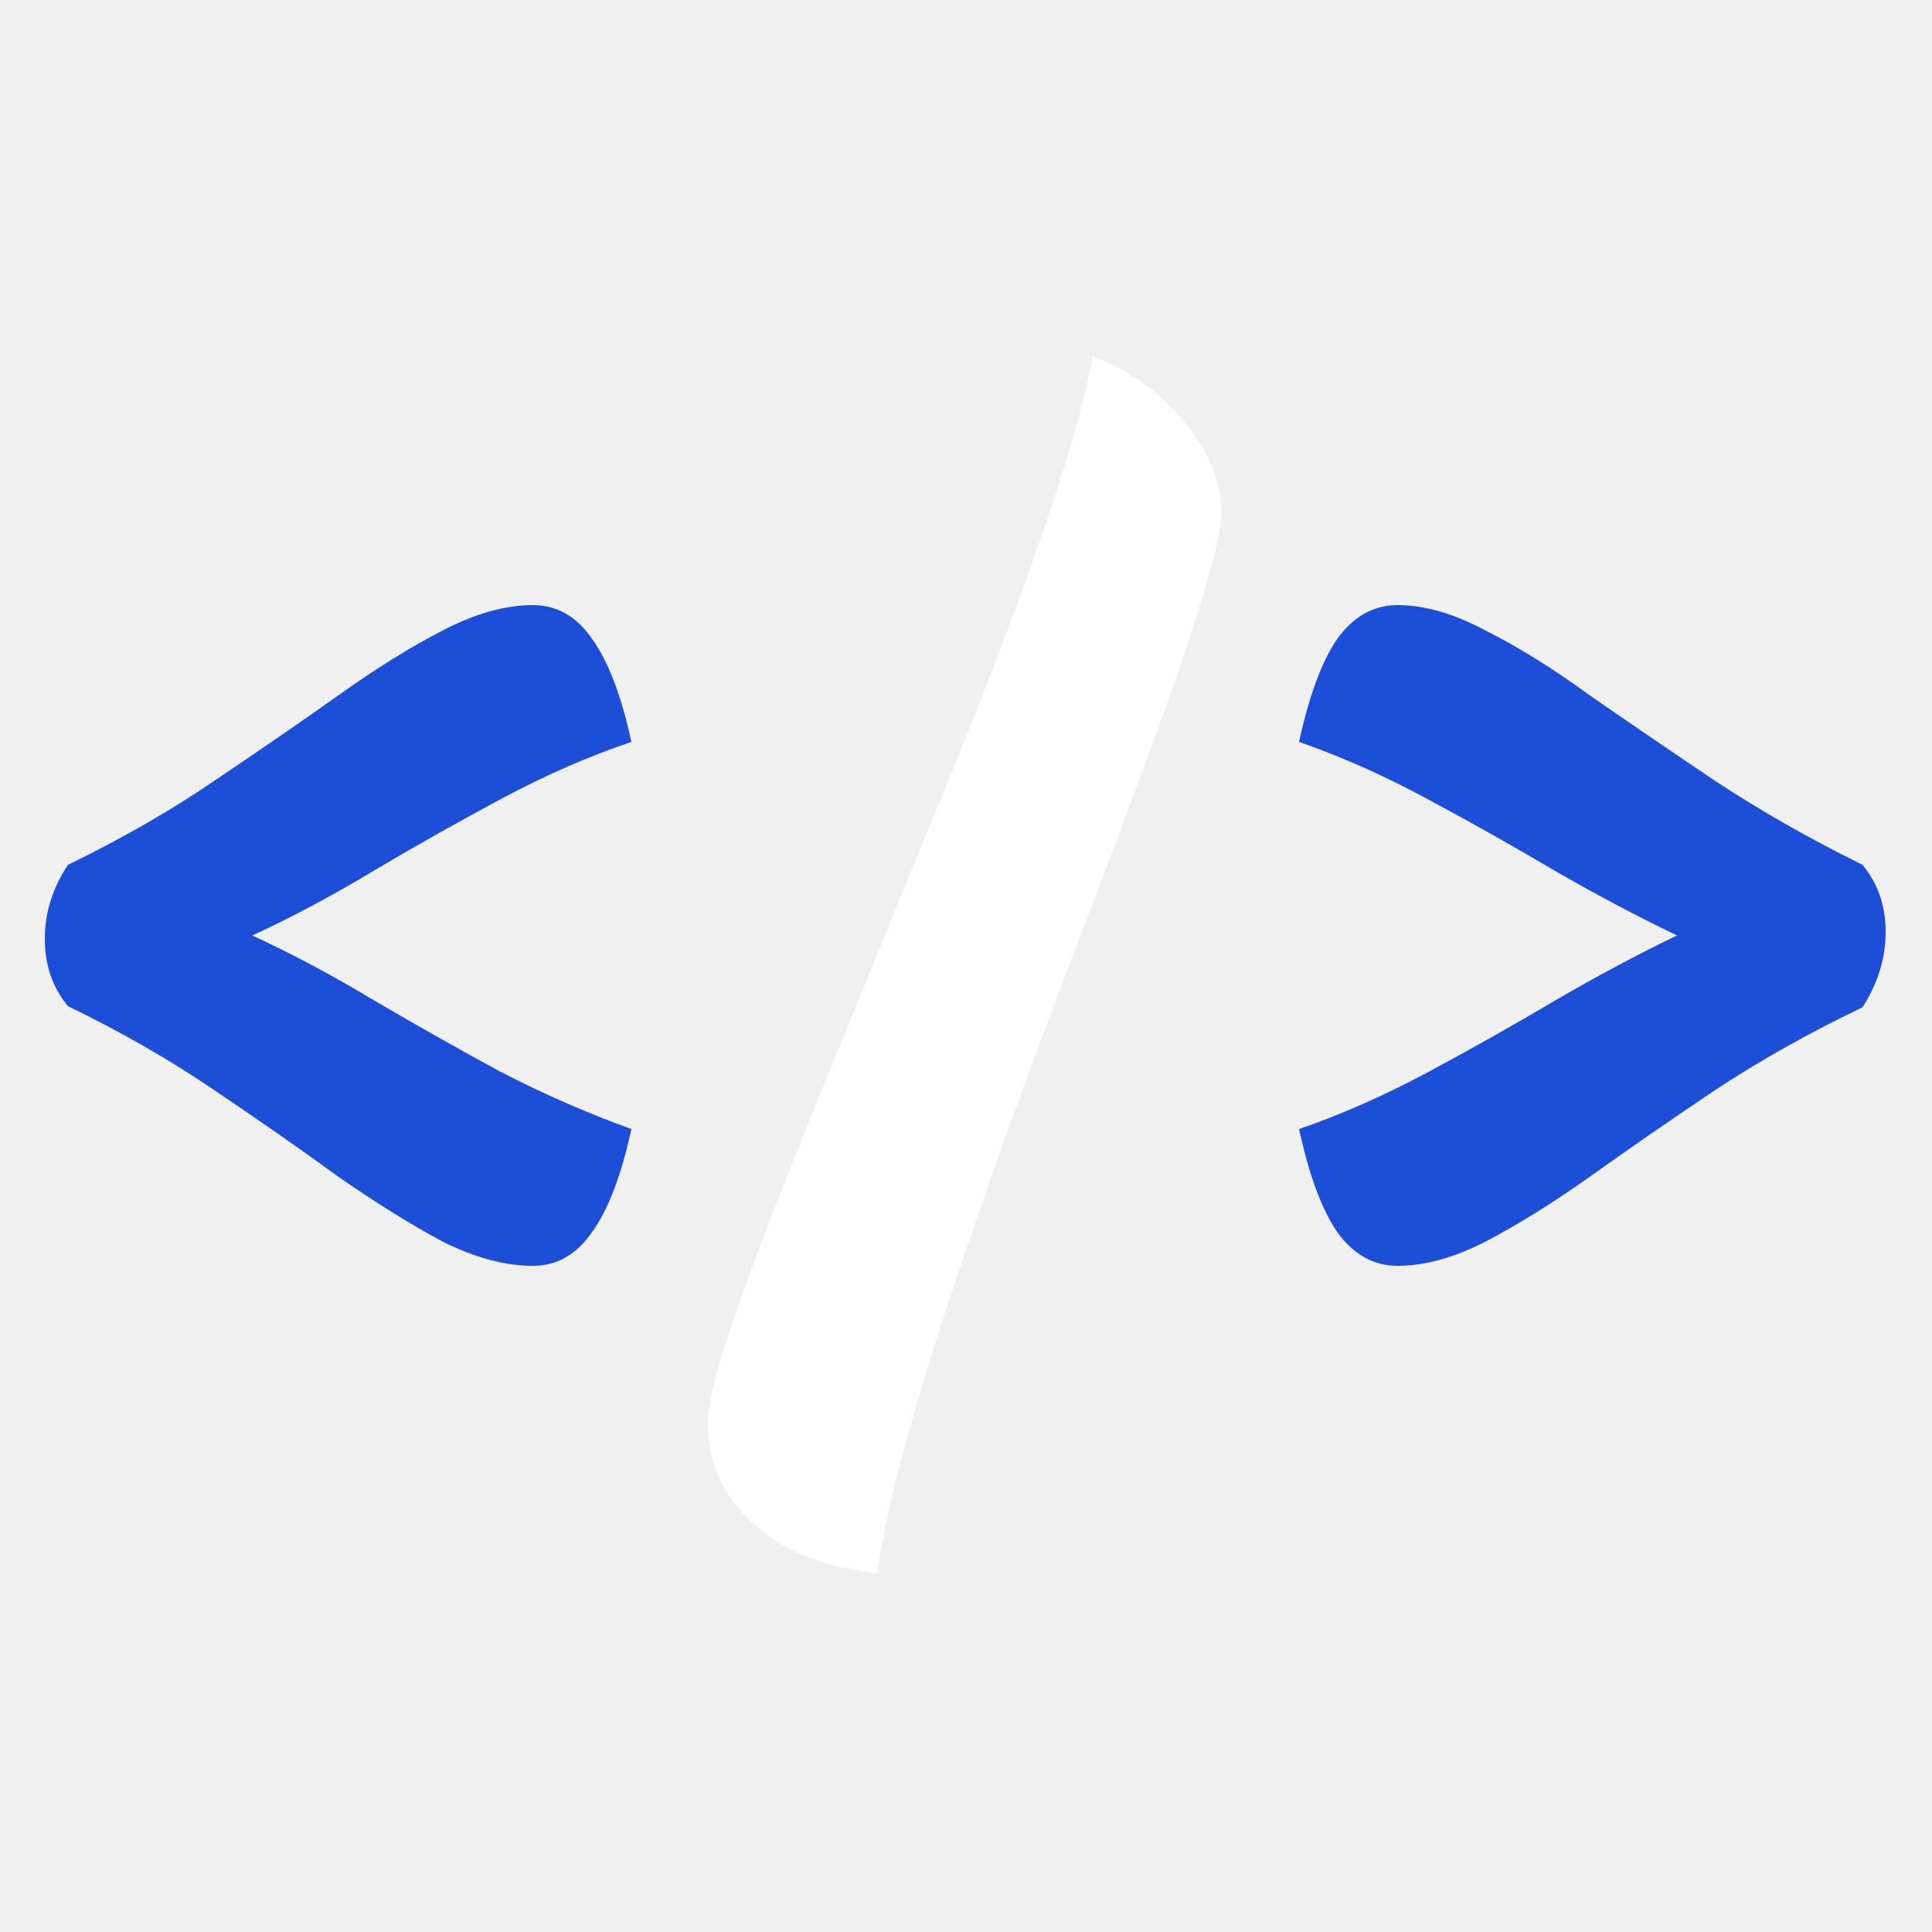
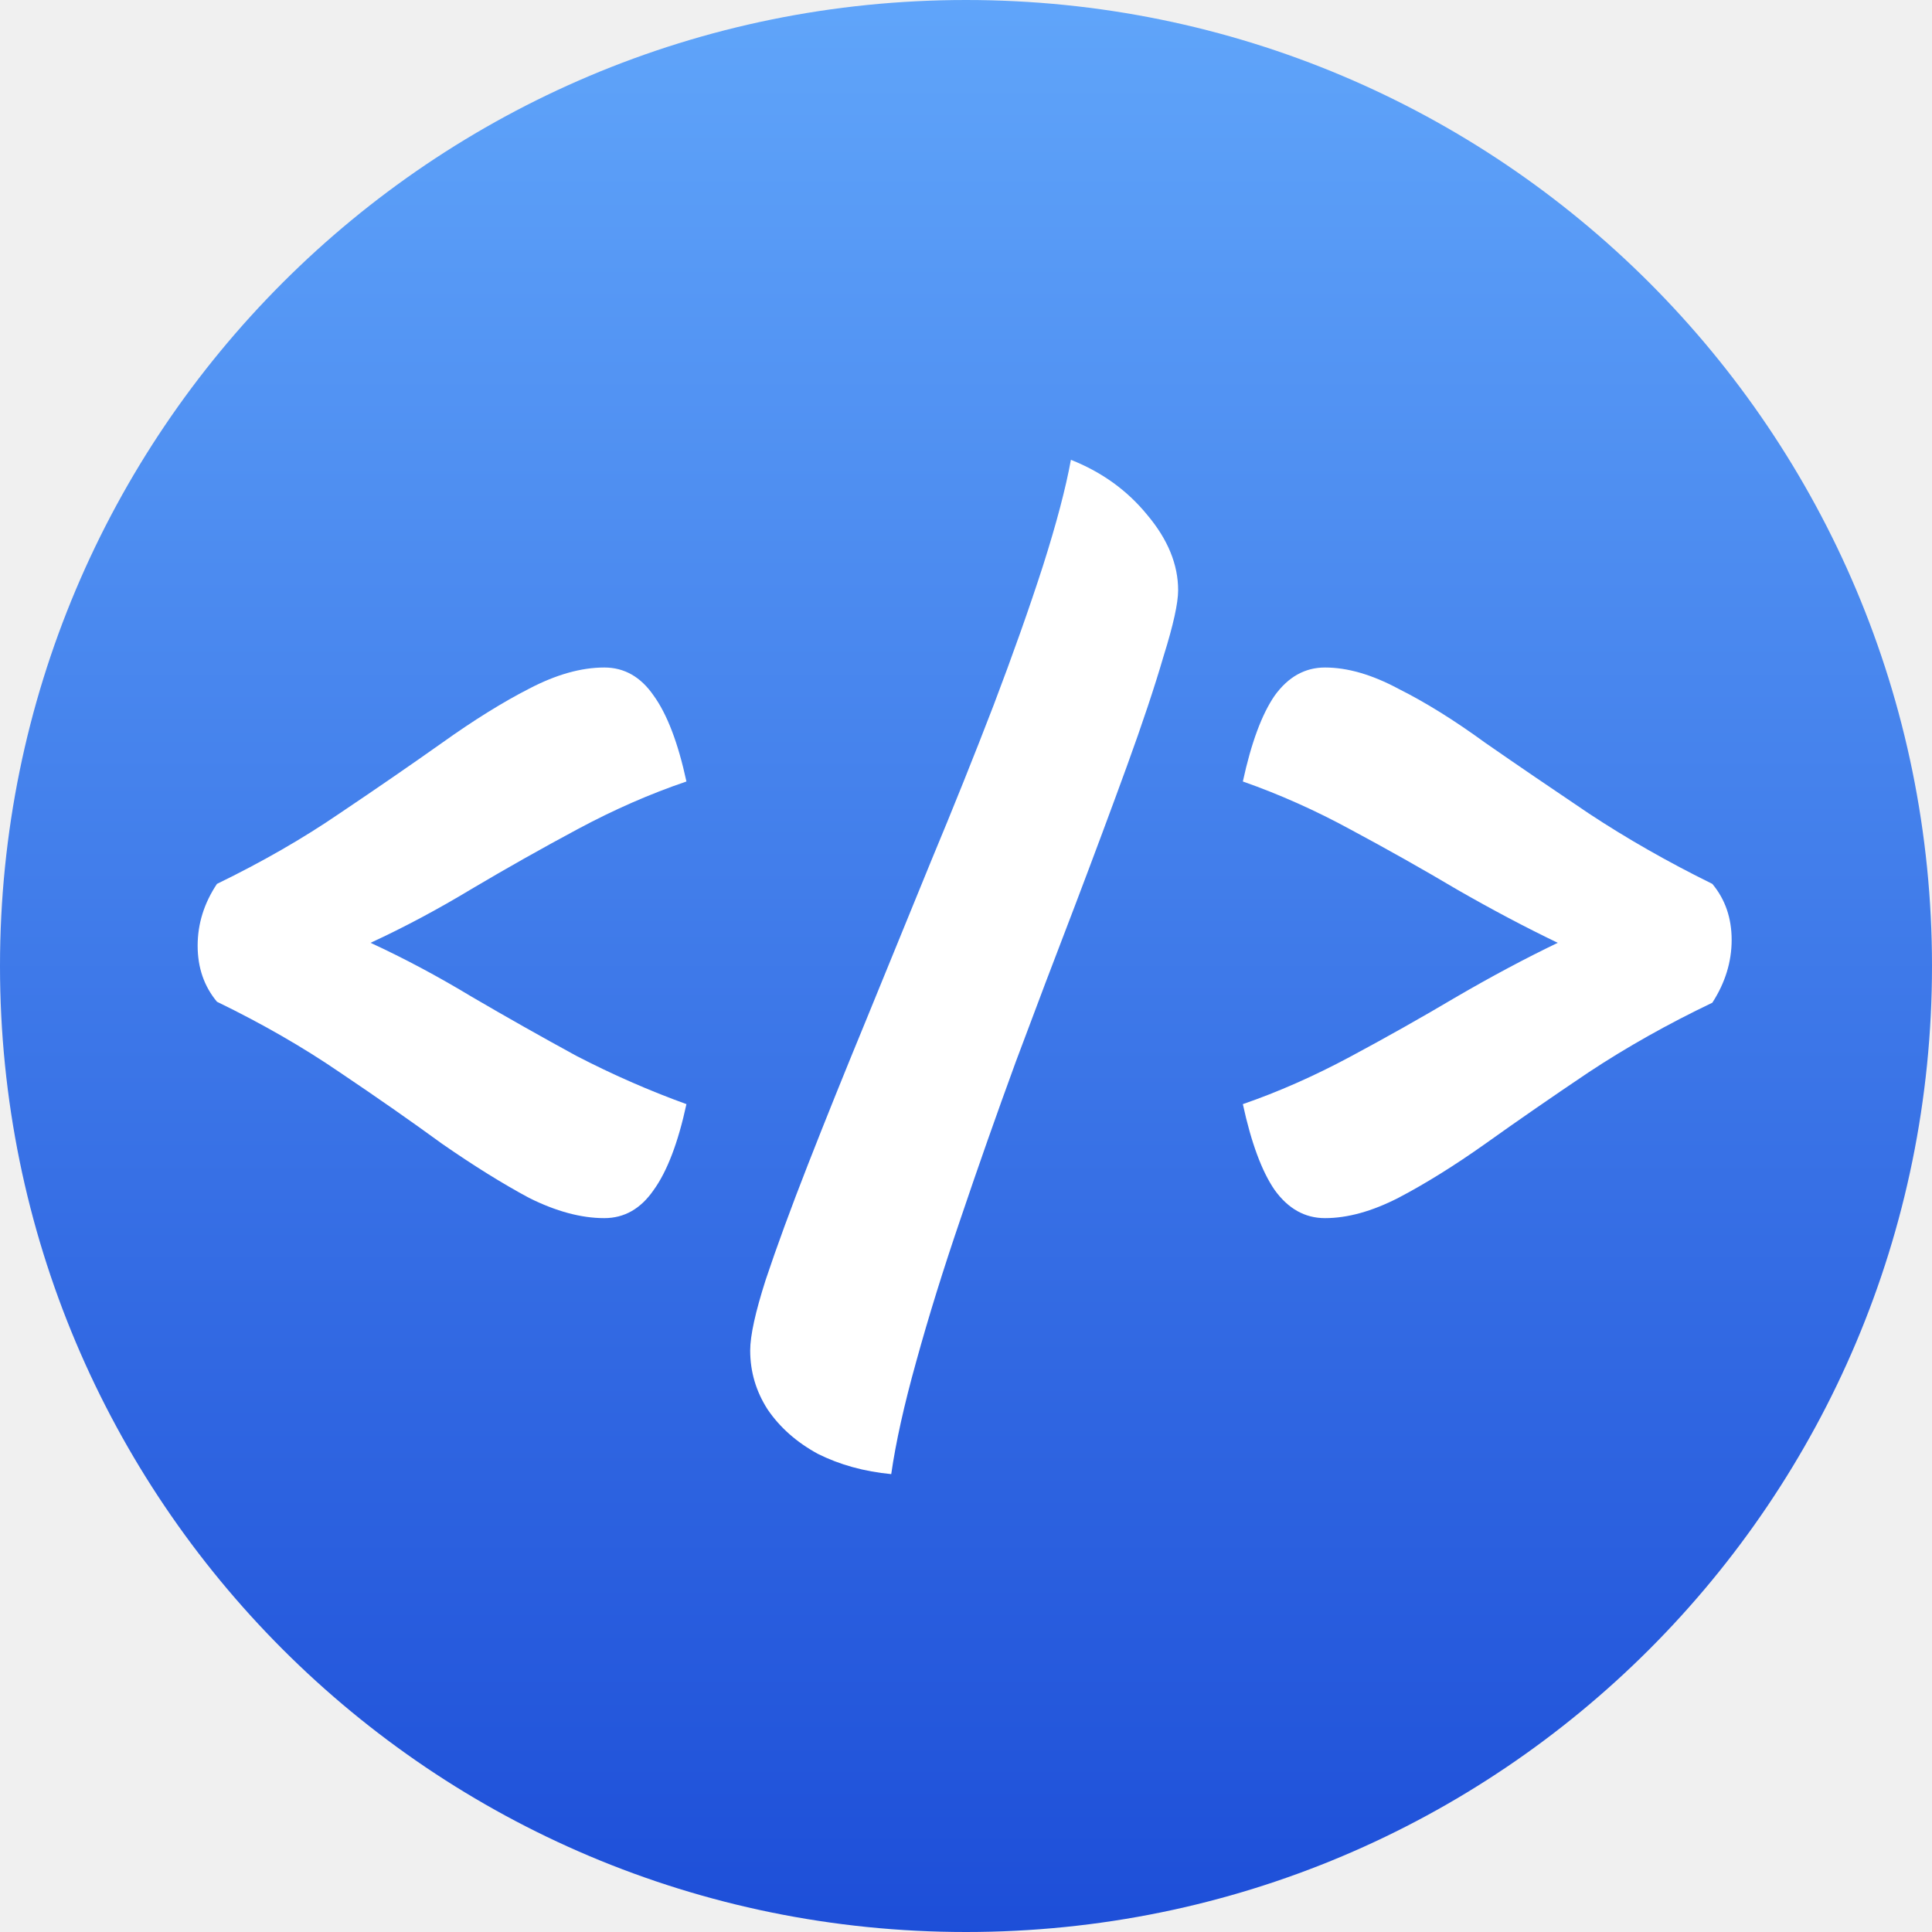
- <svg xmlns="http://www.w3.org/2000/svg" version="1.2" viewBox="0 0 1000 1000" width="1000" height="1000">
-   <style>.a{fill:#1d4ed8}.b{fill:#fff}</style>
-   <path class="a" d="m35.2 520.8q-12-14.4-12-34.8 0-20.4 12-38.4 42-20.4 76.2-43.8 34.8-23.4 63.6-43.8 29.4-21 54-33.6 25.2-13.2 46.8-13.2 18.6 0 30.6 17.4 12.6 17.4 20.4 53.4-33.6 11.4-67.2 29.4-33.6 18-66 37.2-31.8 19.2-63 33.6 31.2 14.4 63 33.6 31.8 18.6 64.8 36.6 33.6 17.4 68.4 30-7.8 36-20.4 53.4-12 17.4-30.6 17.4-21.6 0-46.8-12.6-24.6-13.2-54-33.6-28.8-21-63.6-44.4-34.2-23.4-76.2-43.8zm928.8-73.2q12 14.4 12 34.8 0 20.4-12 39-41.4 19.8-76.8 43.2-34.8 23.4-64.2 44.4-28.8 20.4-54 33.6-24.6 12.6-45.6 12.6-18.6 0-31.2-17.4-12-17.4-19.8-53.4 33-11.4 66.6-29.4 33.6-18 66-37.2 33-19.2 63-33.6-30-14.4-62.4-33-32.4-19.2-66-37.2-33-18-67.2-30 7.8-36 19.8-53.4 12.6-17.4 31.2-17.4 21 0 45.6 13.2 25.2 12.6 54 33.6 29.4 20.4 64.2 43.8 35.4 23.4 76.8 43.8z" />
-   <path class="b" d="m565.6 184.2q28.8 11.4 47.4 34.2 19.2 22.8 19.2 46.8 0 12-9 40.8-8.4 28.8-22.8 68.4-14.4 39.6-32.4 87-18 46.8-36.6 96.6-18 49.2-34.2 97.2-16.2 47.4-27.6 88.8-11.4 40.8-15.6 70.2-25.2-2.4-45.6-12.6-19.8-10.8-31.2-27.6-10.8-16.8-10.8-36.6 0-13.8 9.6-43.8 10.2-30.6 26.4-72 16.2-41.4 36-89.4 19.8-48.6 40.2-98.4 21-50.4 39-97.2 18-47.4 30.6-86.4 12.6-39.6 17.4-66z" />
+ <svg xmlns="http://www.w3.org/2000/svg" version="1.2" viewBox="0 0 1000 1000" width="250" height="250">
+   <defs>
+     <linearGradient id="P" gradientUnits="userSpaceOnUse" />
+     <linearGradient id="g1" x2="1" href="#P" gradientTransform="matrix(17.455,1000,-1000,17.455,491.272,0)">
+       <stop stop-color="#60a5fa" />
+       <stop offset="1" stop-color="#1d4ed8" />
+     </linearGradient>
+   </defs>
+   <style>.a{fill:url(#g1)}.b{fill:#fff}</style>
+   <path fill-rule="evenodd" class="a" d="m500 1000c-276.5 0-500-223.5-500-500 0-276.5 223.5-500 500-500 276.5 0 500 223.5 500 500 0 276.5-223.5 500-500 500z" />
+   <path class="b" d="m112.3 518.5q-10-12-10-29 0-17 10-32 35-17 63.5-36.5 29-19.5 53-36.5 24.5-17.5 45-28 21-11 39-11 15.5 0 25.5 14.5 10.5 14.5 17 44.5-28 9.5-56 24.5-28 15-55 31-26.5 16-52.5 28 26 12 52.5 28 26.5 15.5 54 30.5 28 14.5 57 25-6.5 30-17 44.5-10 14.5-25.5 14.5-18 0-39-10.5-20.5-11-45-28-24-17.5-53-37-28.5-19.5-63.5-36.5zm442-280.5q24 9.5 39.5 28.5 16 19 16 39 0 10-7.5 34-7 24-19 57-12 33-27 72.5-15 39-30.5 80.5-15 41-28.5 81-13.5 39.5-23 74-9.5 34-13 58.5-21-2-38-10.5-16.5-9-26-23-9-14-9-30.5 0-11.5 8-36.5 8.5-25.5 22-60 13.5-34.5 30-74.5 16.5-40.5 33.5-82 17.5-42 32.5-81 15-39.5 25.5-72 10.5-33 14.5-55zm332 219.5q10 12 10 29 0 17-10 32.5-34.5 16.5-64 36-29 19.5-53.5 37-24 17-45 28-20.5 10.5-38 10.5-15.5 0-26-14.5-10-14.5-16.5-44.5 27.5-9.5 55.5-24.5 28-15 55-31 27.5-16 52.5-28-25-12-52-27.5-27-16-55-31-27.5-15-56-25 6.5-30 16.5-44.5 10.5-14.5 26-14.5 17.5 0 38 11 21 10.5 45 28 24.5 17 53.5 36.5 29.5 19.5 64 36.5z" />
</svg>
